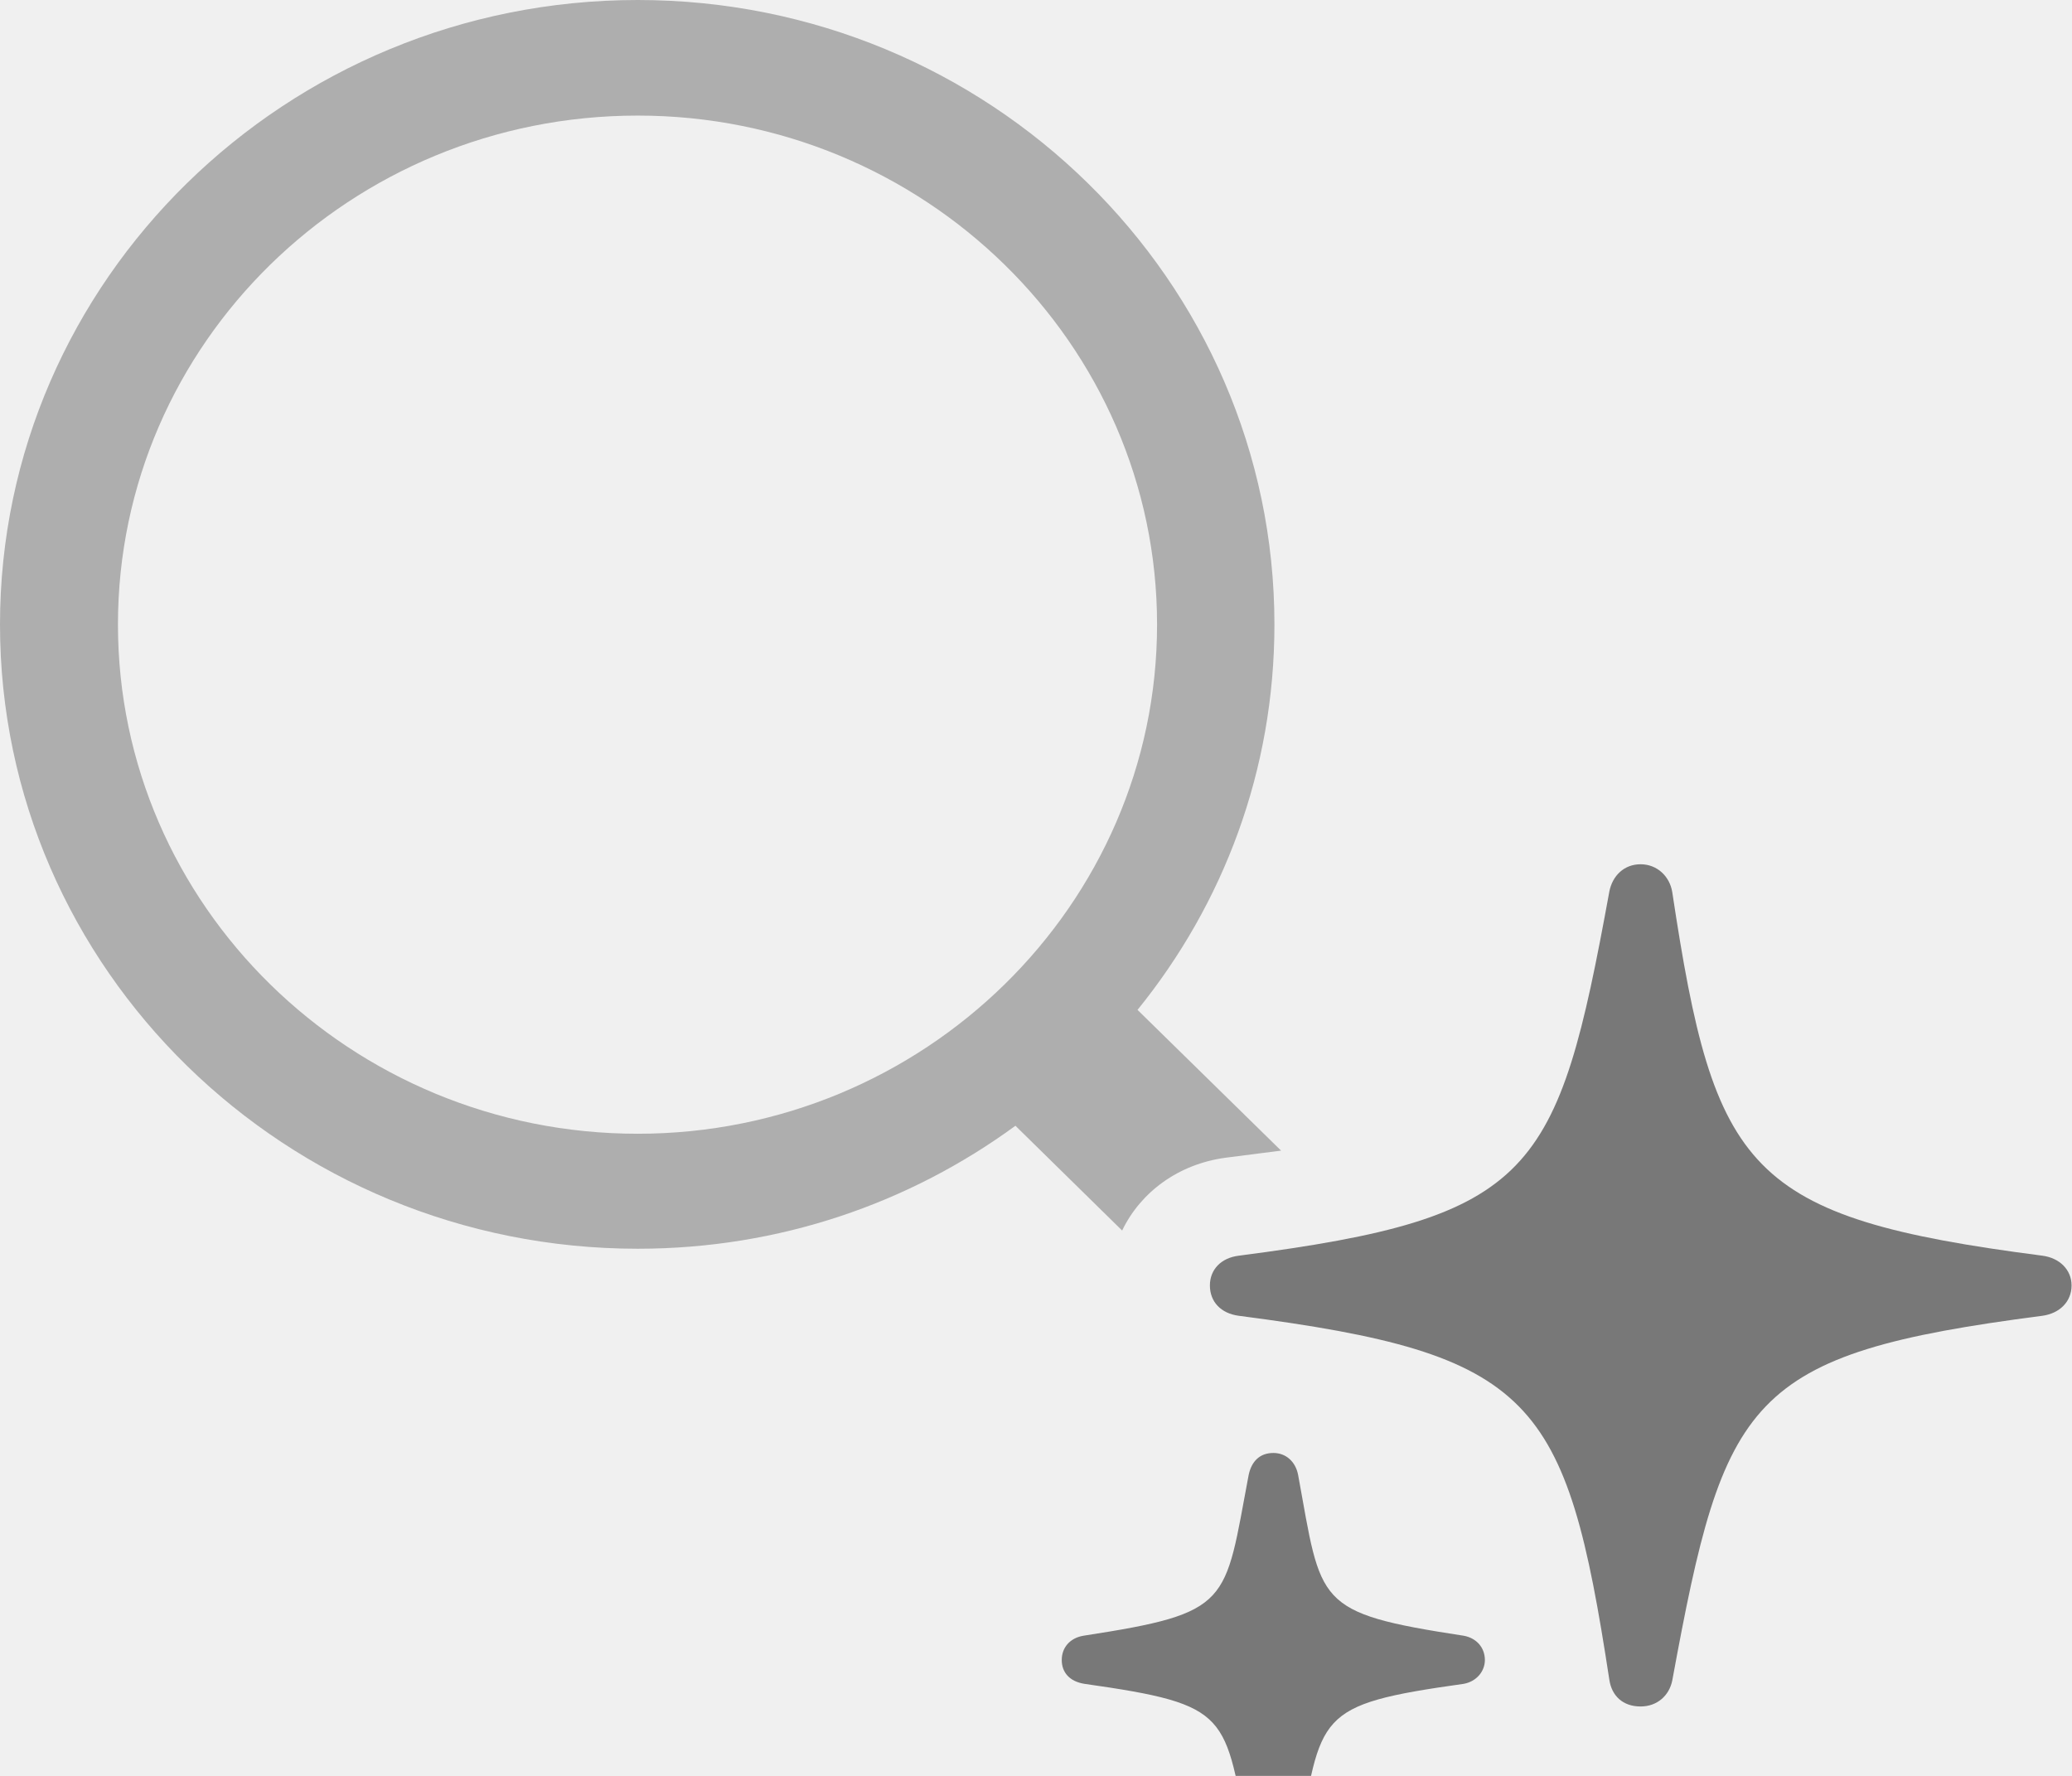
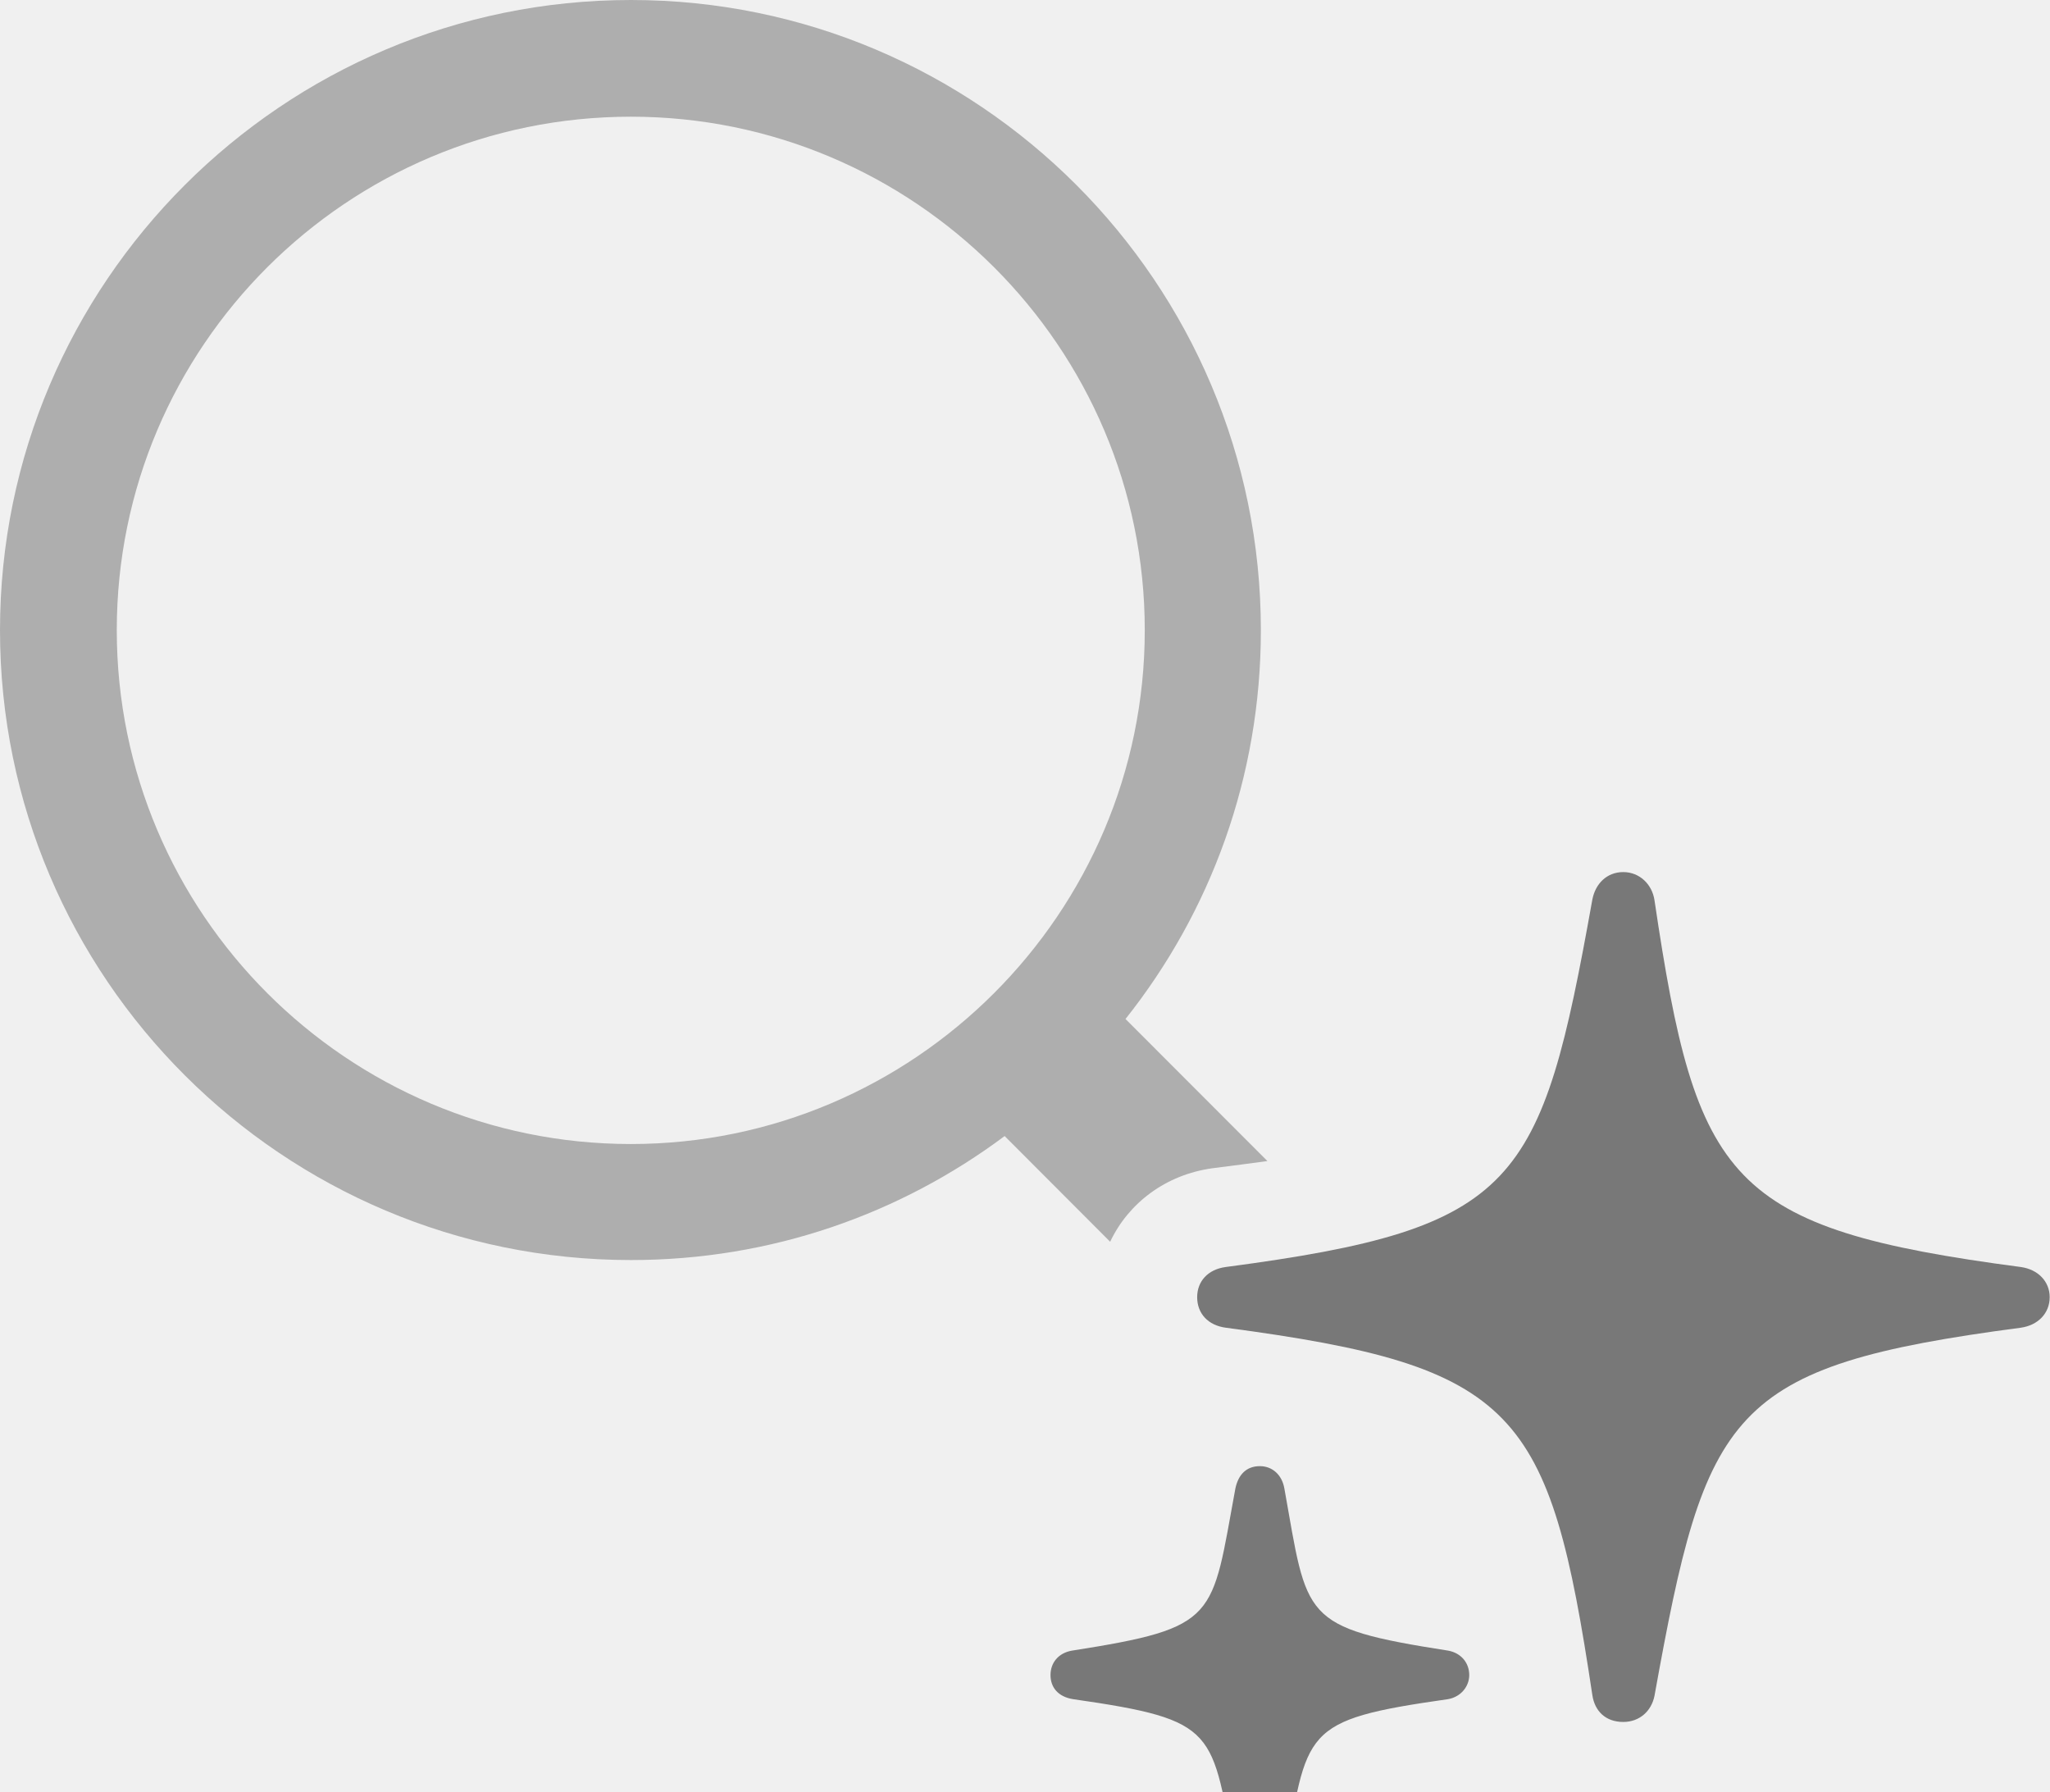
- <svg xmlns="http://www.w3.org/2000/svg" width="14" height="12" viewBox="0 0 14 12" fill="none">
-   <g clip-path="url(#clip0_156_390)">
-     <path d="M8.611 4.22C8.611 5.205 8.267 6.107 7.686 6.824L8.656 7.775C8.542 7.79 8.417 7.806 8.281 7.823C7.962 7.866 7.707 8.055 7.582 8.315L6.861 7.607C6.146 8.13 5.267 8.438 4.309 8.438C1.933 8.438 0 6.548 0 4.22C0 1.894 1.933 0 4.309 0C6.683 0 8.611 1.894 8.611 4.22ZM0.797 4.22C0.797 6.116 2.37 7.661 4.309 7.661C6.241 7.661 7.818 6.116 7.818 4.22C7.818 2.322 6.241 0.781 4.309 0.781C2.37 0.781 0.797 2.322 0.797 4.22Z" fill="black" fill-opacity="0.275" />
-     <path d="M11.085 11.531C11.197 11.531 11.278 11.458 11.299 11.356C11.651 9.441 11.8 9.15 13.8 8.891C13.916 8.875 13.997 8.796 13.997 8.686C13.997 8.58 13.916 8.5 13.8 8.485C11.8 8.226 11.584 7.916 11.299 6.028C11.282 5.922 11.197 5.84 11.085 5.84C10.974 5.84 10.895 5.917 10.874 6.024C10.524 7.938 10.371 8.226 8.37 8.485C8.249 8.5 8.175 8.58 8.175 8.686C8.175 8.796 8.249 8.875 8.37 8.891C10.366 9.15 10.582 9.441 10.874 11.351C10.89 11.458 10.964 11.531 11.085 11.531ZM8.604 12.614C8.685 12.614 8.754 12.555 8.771 12.475C8.931 11.581 8.878 11.52 9.89 11.378C9.978 11.362 10.033 11.292 10.033 11.217C10.033 11.135 9.978 11.069 9.89 11.053C8.878 10.898 8.931 10.839 8.771 9.966C8.754 9.877 8.689 9.818 8.604 9.818C8.513 9.818 8.457 9.873 8.437 9.966C8.272 10.839 8.327 10.898 7.32 11.053C7.227 11.069 7.174 11.135 7.174 11.217C7.174 11.301 7.227 11.362 7.327 11.378C8.327 11.52 8.272 11.581 8.437 12.461C8.457 12.55 8.509 12.614 8.604 12.614Z" fill="black" fill-opacity="0.5" />
+ <svg xmlns="http://www.w3.org/2000/svg" width="500" height="437" viewBox="0 0 500 437" fill="none">
+   <g clip-path="url(#clip0_156_419)">
+     <path d="M307.529 153.677C307.529 189.544 295.238 222.407 274.513 248.494L309.126 283.136C305.072 283.695 300.615 284.264 295.747 284.887C284.368 286.444 275.242 293.353 270.771 302.818L245.036 277.039C219.507 296.083 188.118 307.278 153.89 307.278C69.028 307.278 0 238.47 0 153.677C0 68.97 69.028 0 153.89 0C238.666 0 307.529 68.97 307.529 153.677ZM28.482 153.677C28.482 222.714 84.634 278.983 153.89 278.983C222.896 278.983 279.212 222.714 279.212 153.677C279.212 84.564 222.896 28.458 153.89 28.458C84.634 28.458 28.482 84.564 28.482 153.677Z" fill="black" fill-opacity="0.275" />
+     <path d="M395.914 419.918C399.895 419.918 402.789 417.269 403.533 413.548C416.113 343.823 421.425 333.201 492.888 323.774C497.026 323.195 499.921 320.303 499.921 316.332C499.921 312.448 497.026 309.556 492.888 308.977C421.425 299.549 413.736 288.271 403.533 219.531C402.954 215.646 399.895 212.668 395.914 212.668C391.931 212.668 389.122 215.482 388.38 219.367C375.878 289.092 370.402 299.549 298.939 308.977C294.636 309.556 291.992 312.448 291.992 316.332C291.992 320.303 294.636 323.195 298.939 323.774C370.238 333.201 377.927 343.823 388.38 413.384C388.959 417.269 391.603 419.918 395.914 419.918ZM307.287 459.341C310.189 459.341 312.668 457.192 313.248 454.291C318.966 421.741 317.081 419.505 353.219 414.353C356.372 413.775 358.351 411.211 358.351 408.483C358.351 405.505 356.372 403.105 353.219 402.527C317.081 396.884 318.966 394.733 313.248 362.917C312.668 359.688 310.353 357.538 307.287 357.538C304.055 357.538 302.068 359.525 301.326 362.917C295.443 394.733 297.414 396.884 261.44 402.527C258.123 403.105 256.223 405.505 256.223 408.483C256.223 411.539 258.123 413.775 261.683 414.353C297.414 419.505 295.443 421.741 301.326 453.799C302.068 457.028 303.891 459.341 307.287 459.341Z" fill="black" fill-opacity="0.5" />
  </g>
  <defs>
-     <clipPath id="clip0_156_390">
-       <rect width="14" height="12" fill="white" />
+     <clipPath id="clip0_156_419">
+       <rect width="500" height="437" fill="white" />
    </clipPath>
  </defs>
</svg>
